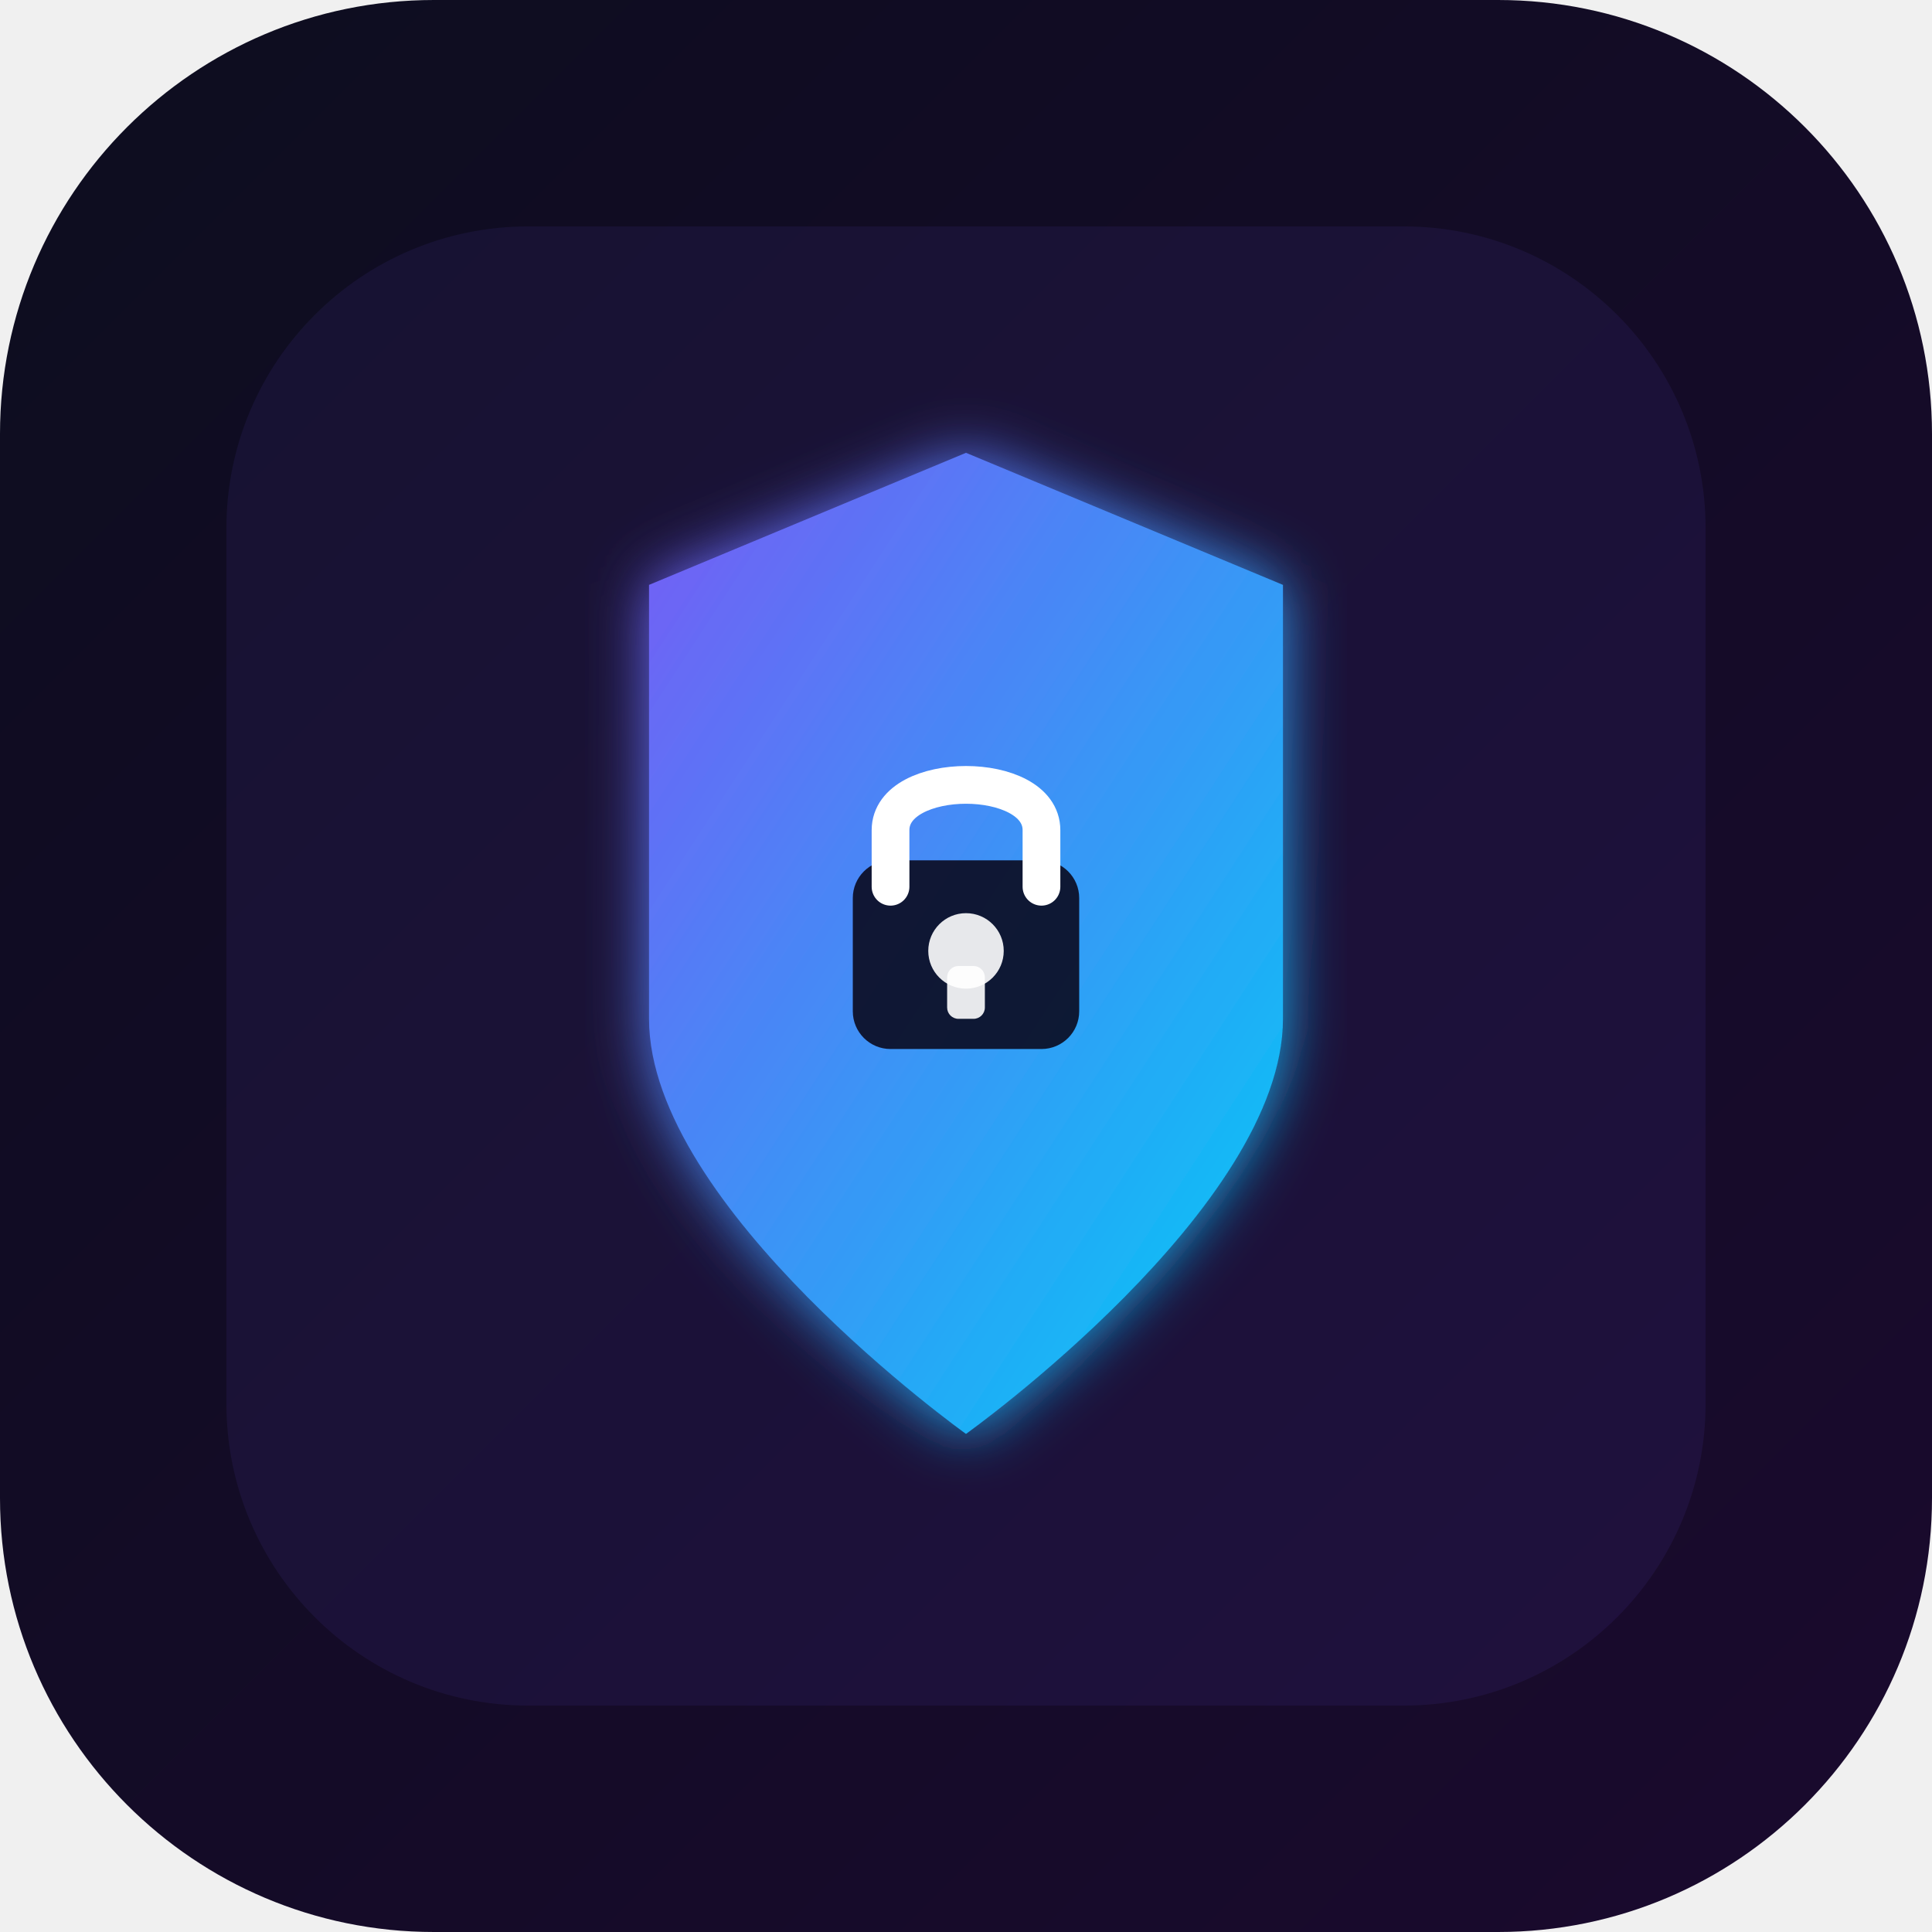
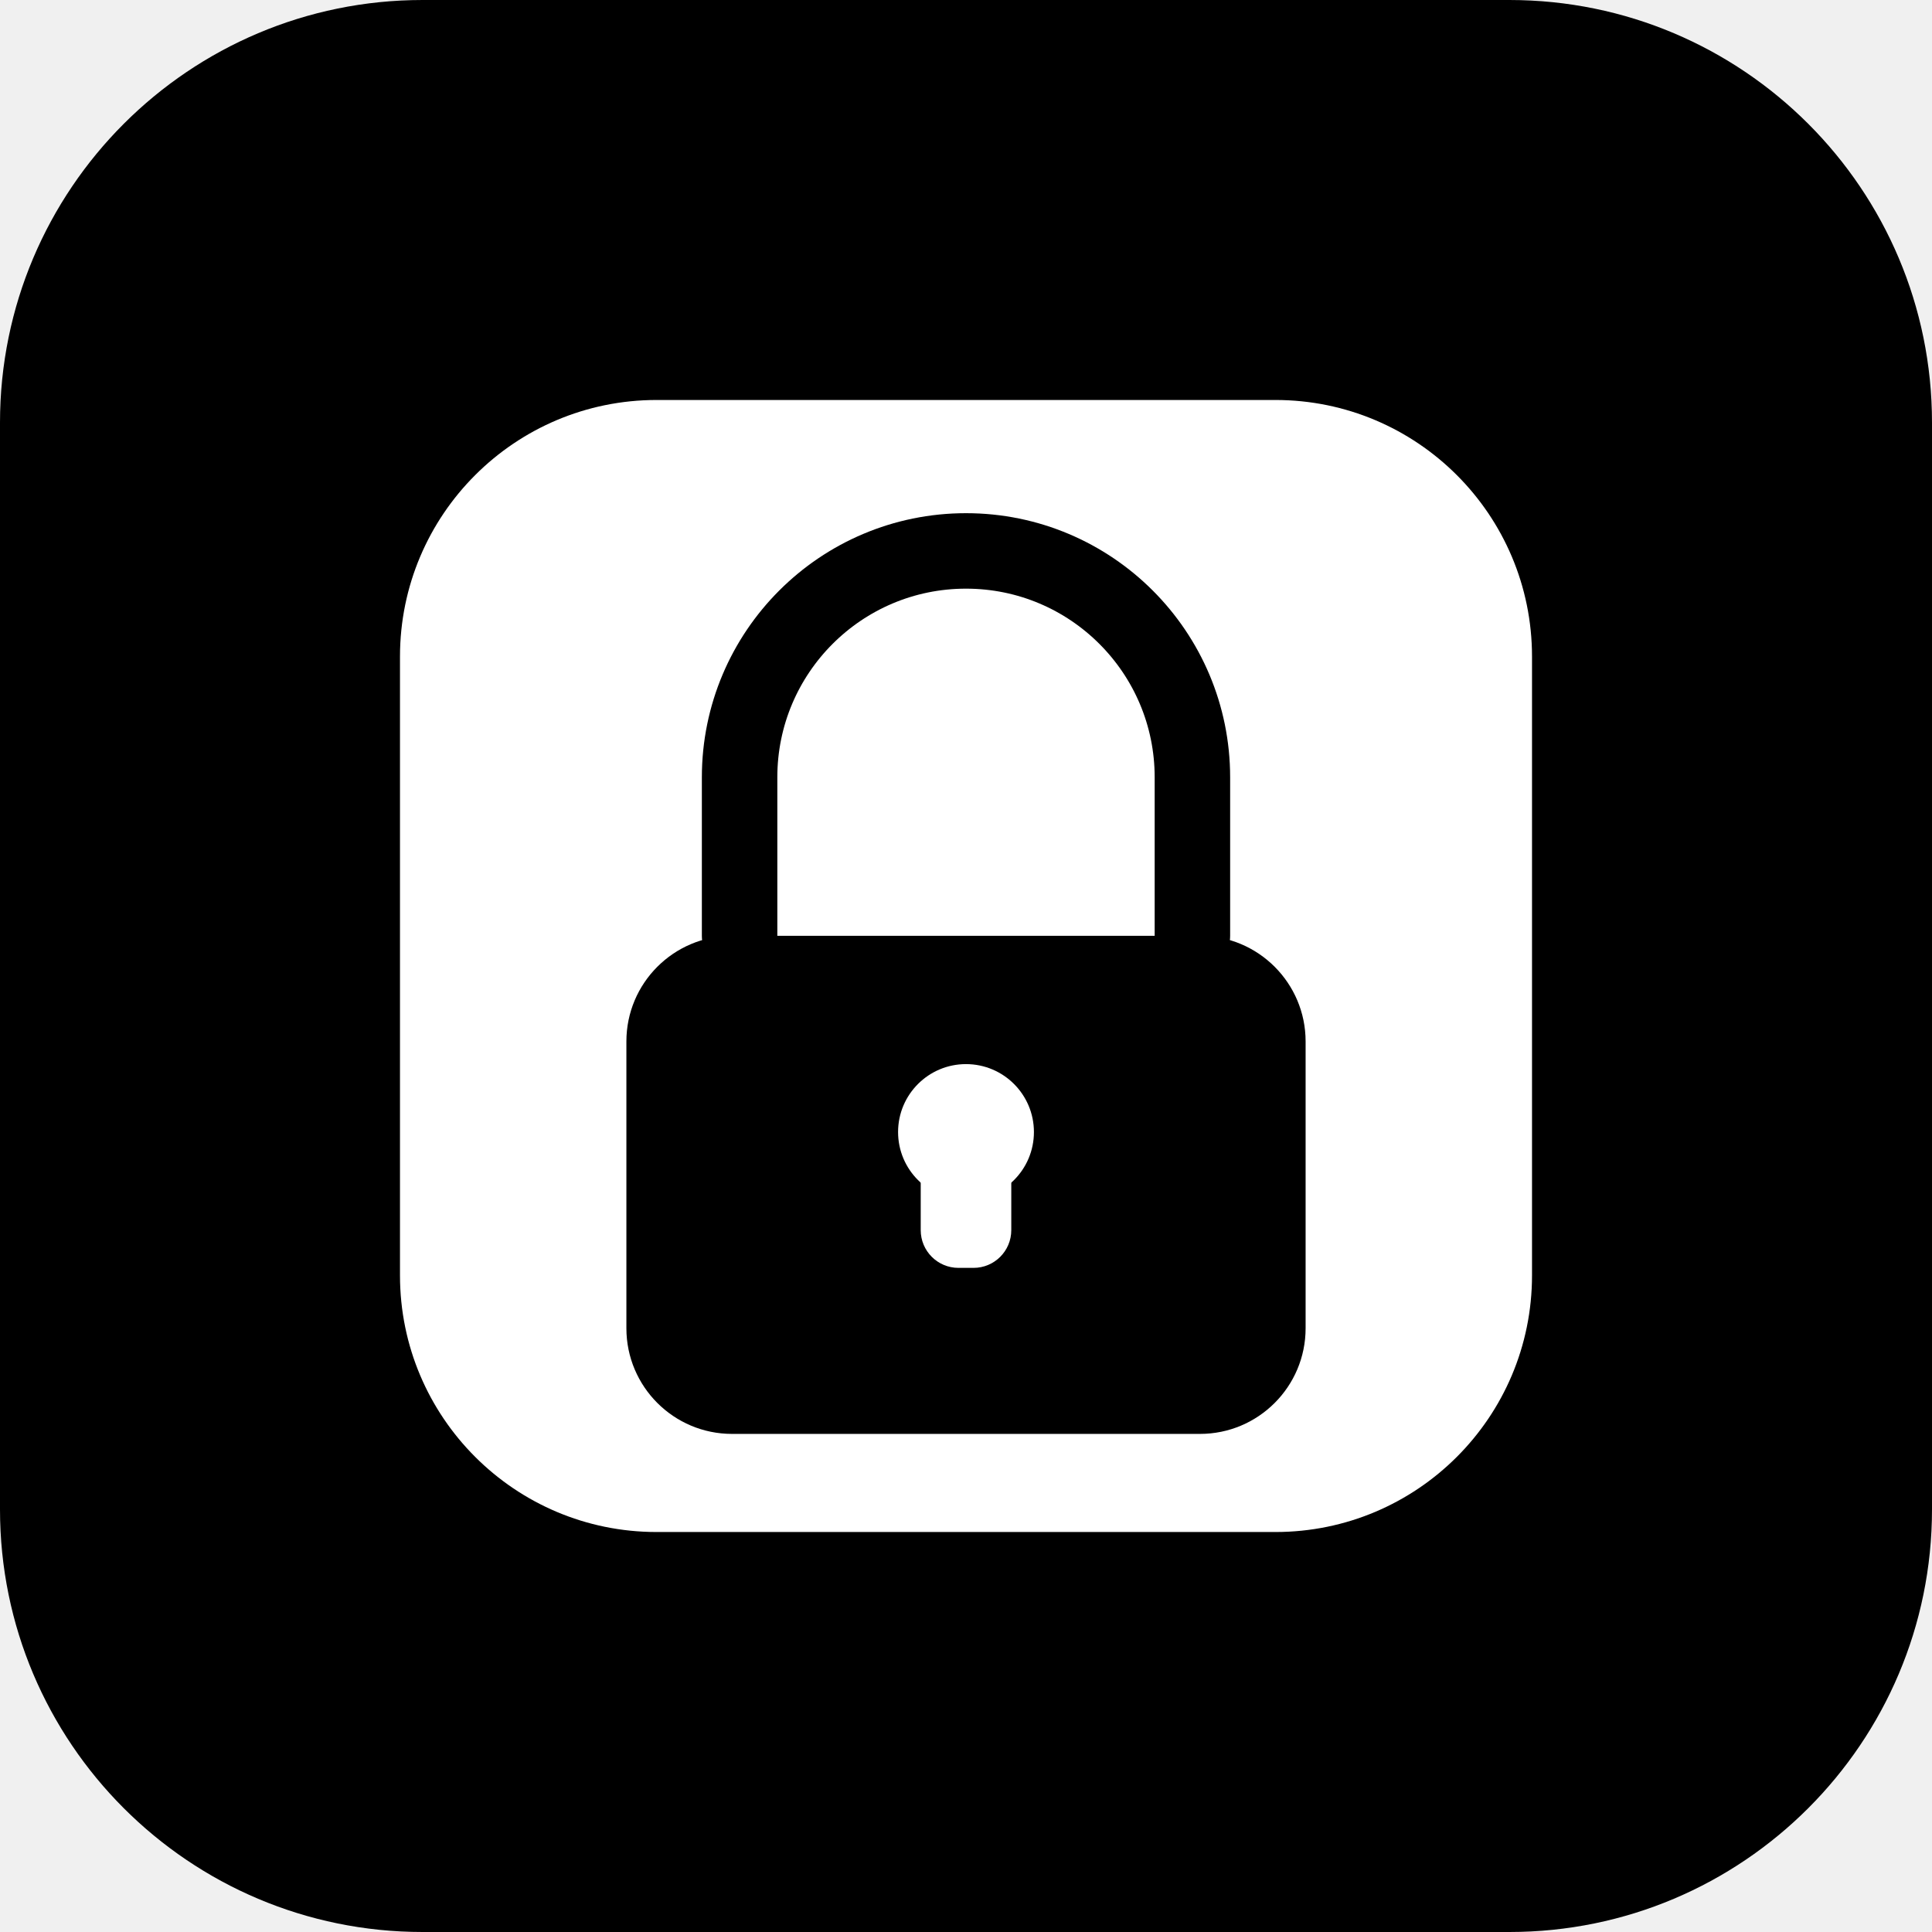
- <svg xmlns="http://www.w3.org/2000/svg" viewBox="0 0 512 512">
-   <defs>
-     <linearGradient id="bg" x1="0%" y1="0%" x2="100%" y2="100%">
-       <stop offset="0%" style="stop-color:#0d0d1f" />
-       <stop offset="100%" style="stop-color:#1a0a2e" />
-     </linearGradient>
-     <linearGradient id="icon" x1="0%" y1="0%" x2="100%" y2="100%">
-       <stop offset="0%" style="stop-color:#7b5fff" />
-       <stop offset="100%" style="stop-color:#00d5ff" />
-     </linearGradient>
-     <filter id="glow">
-       <feGaussianBlur stdDeviation="8" result="blur" />
-       <feMerge>
-         <feMergeNode in="blur" />
-         <feMergeNode in="SourceGraphic" />
-       </feMerge>
-     </filter>
-   </defs>
-   <rect width="512" height="512" rx="115" fill="url(#bg)" />
-   <rect x="60" y="60" width="392" height="392" rx="80" fill="rgba(123,95,255,0.08)" />
-   <path d="M256 120 L340 155 L340 270 C340 320 256 380 256 380 C256 380 172 320 172 270 L172 155 Z" fill="url(#icon)" filter="url(#glow)" opacity="0.95" />
-   <rect x="226" y="228" width="60" height="50" rx="10" fill="#0a0a1f" opacity="0.9" />
-   <path d="M236 235 L236 220 C236 204 276 204 276 220 L276 235" fill="none" stroke="#fff" stroke-width="10" stroke-linecap="round" />
-   <circle cx="256" cy="252" r="10" fill="rgba(255,255,255,0.9)" />
-   <rect x="251" y="256" width="10" height="14" rx="3" fill="rgba(255,255,255,0.9)" />
+ <svg xmlns="http://www.w3.org/2000/svg" viewBox="0 0 512 512" role="img" aria-label="VaultCap">
+   <rect width="512" height="512" rx="112" fill="#000000" />
+   <rect x="106" y="106" width="300" height="300" rx="68" fill="#FFFFFF" />
+   <rect x="166" y="248" width="180" height="132" rx="28" fill="#000000" />
+   <path d="M196 248V206c0-33.137 26.863-60 60-60s60 26.863 60 60v42" fill="none" stroke="#000000" stroke-width="20" stroke-linecap="round" />
+   <circle cx="256" cy="300" r="18" fill="#FFFFFF" />
+   <rect x="244" y="300" width="24" height="36" rx="10" fill="#FFFFFF" />
</svg>
